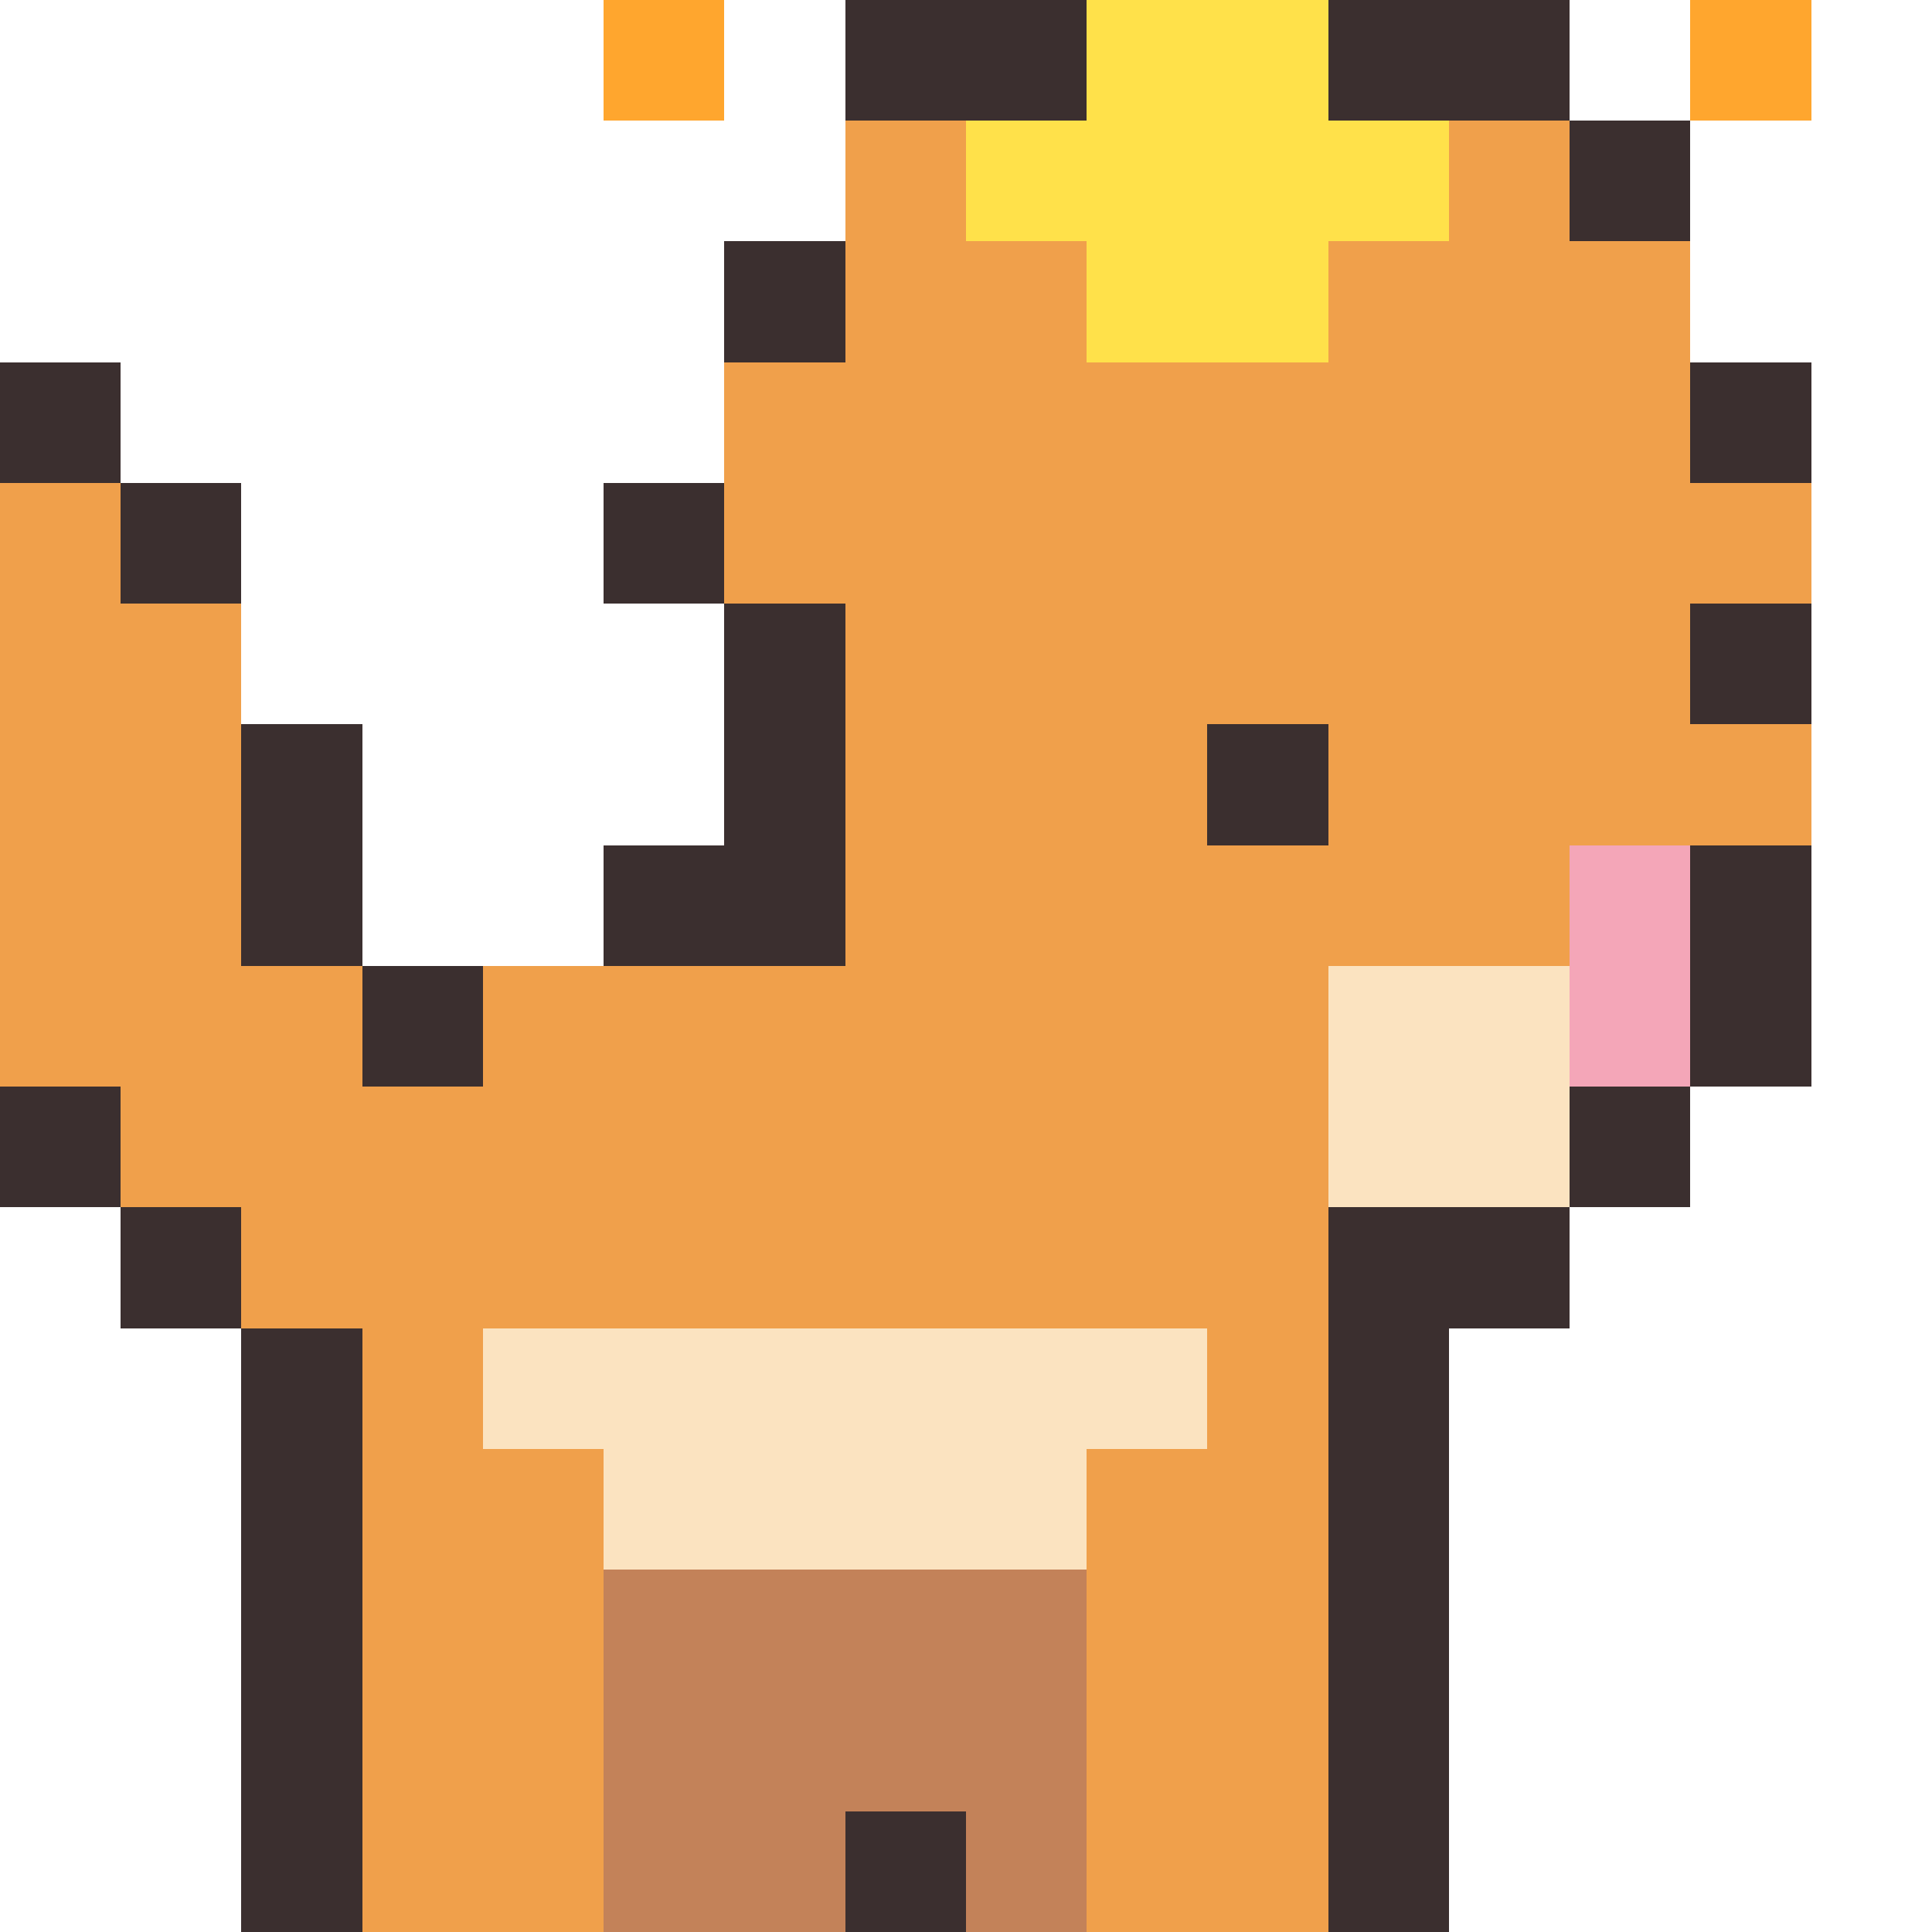
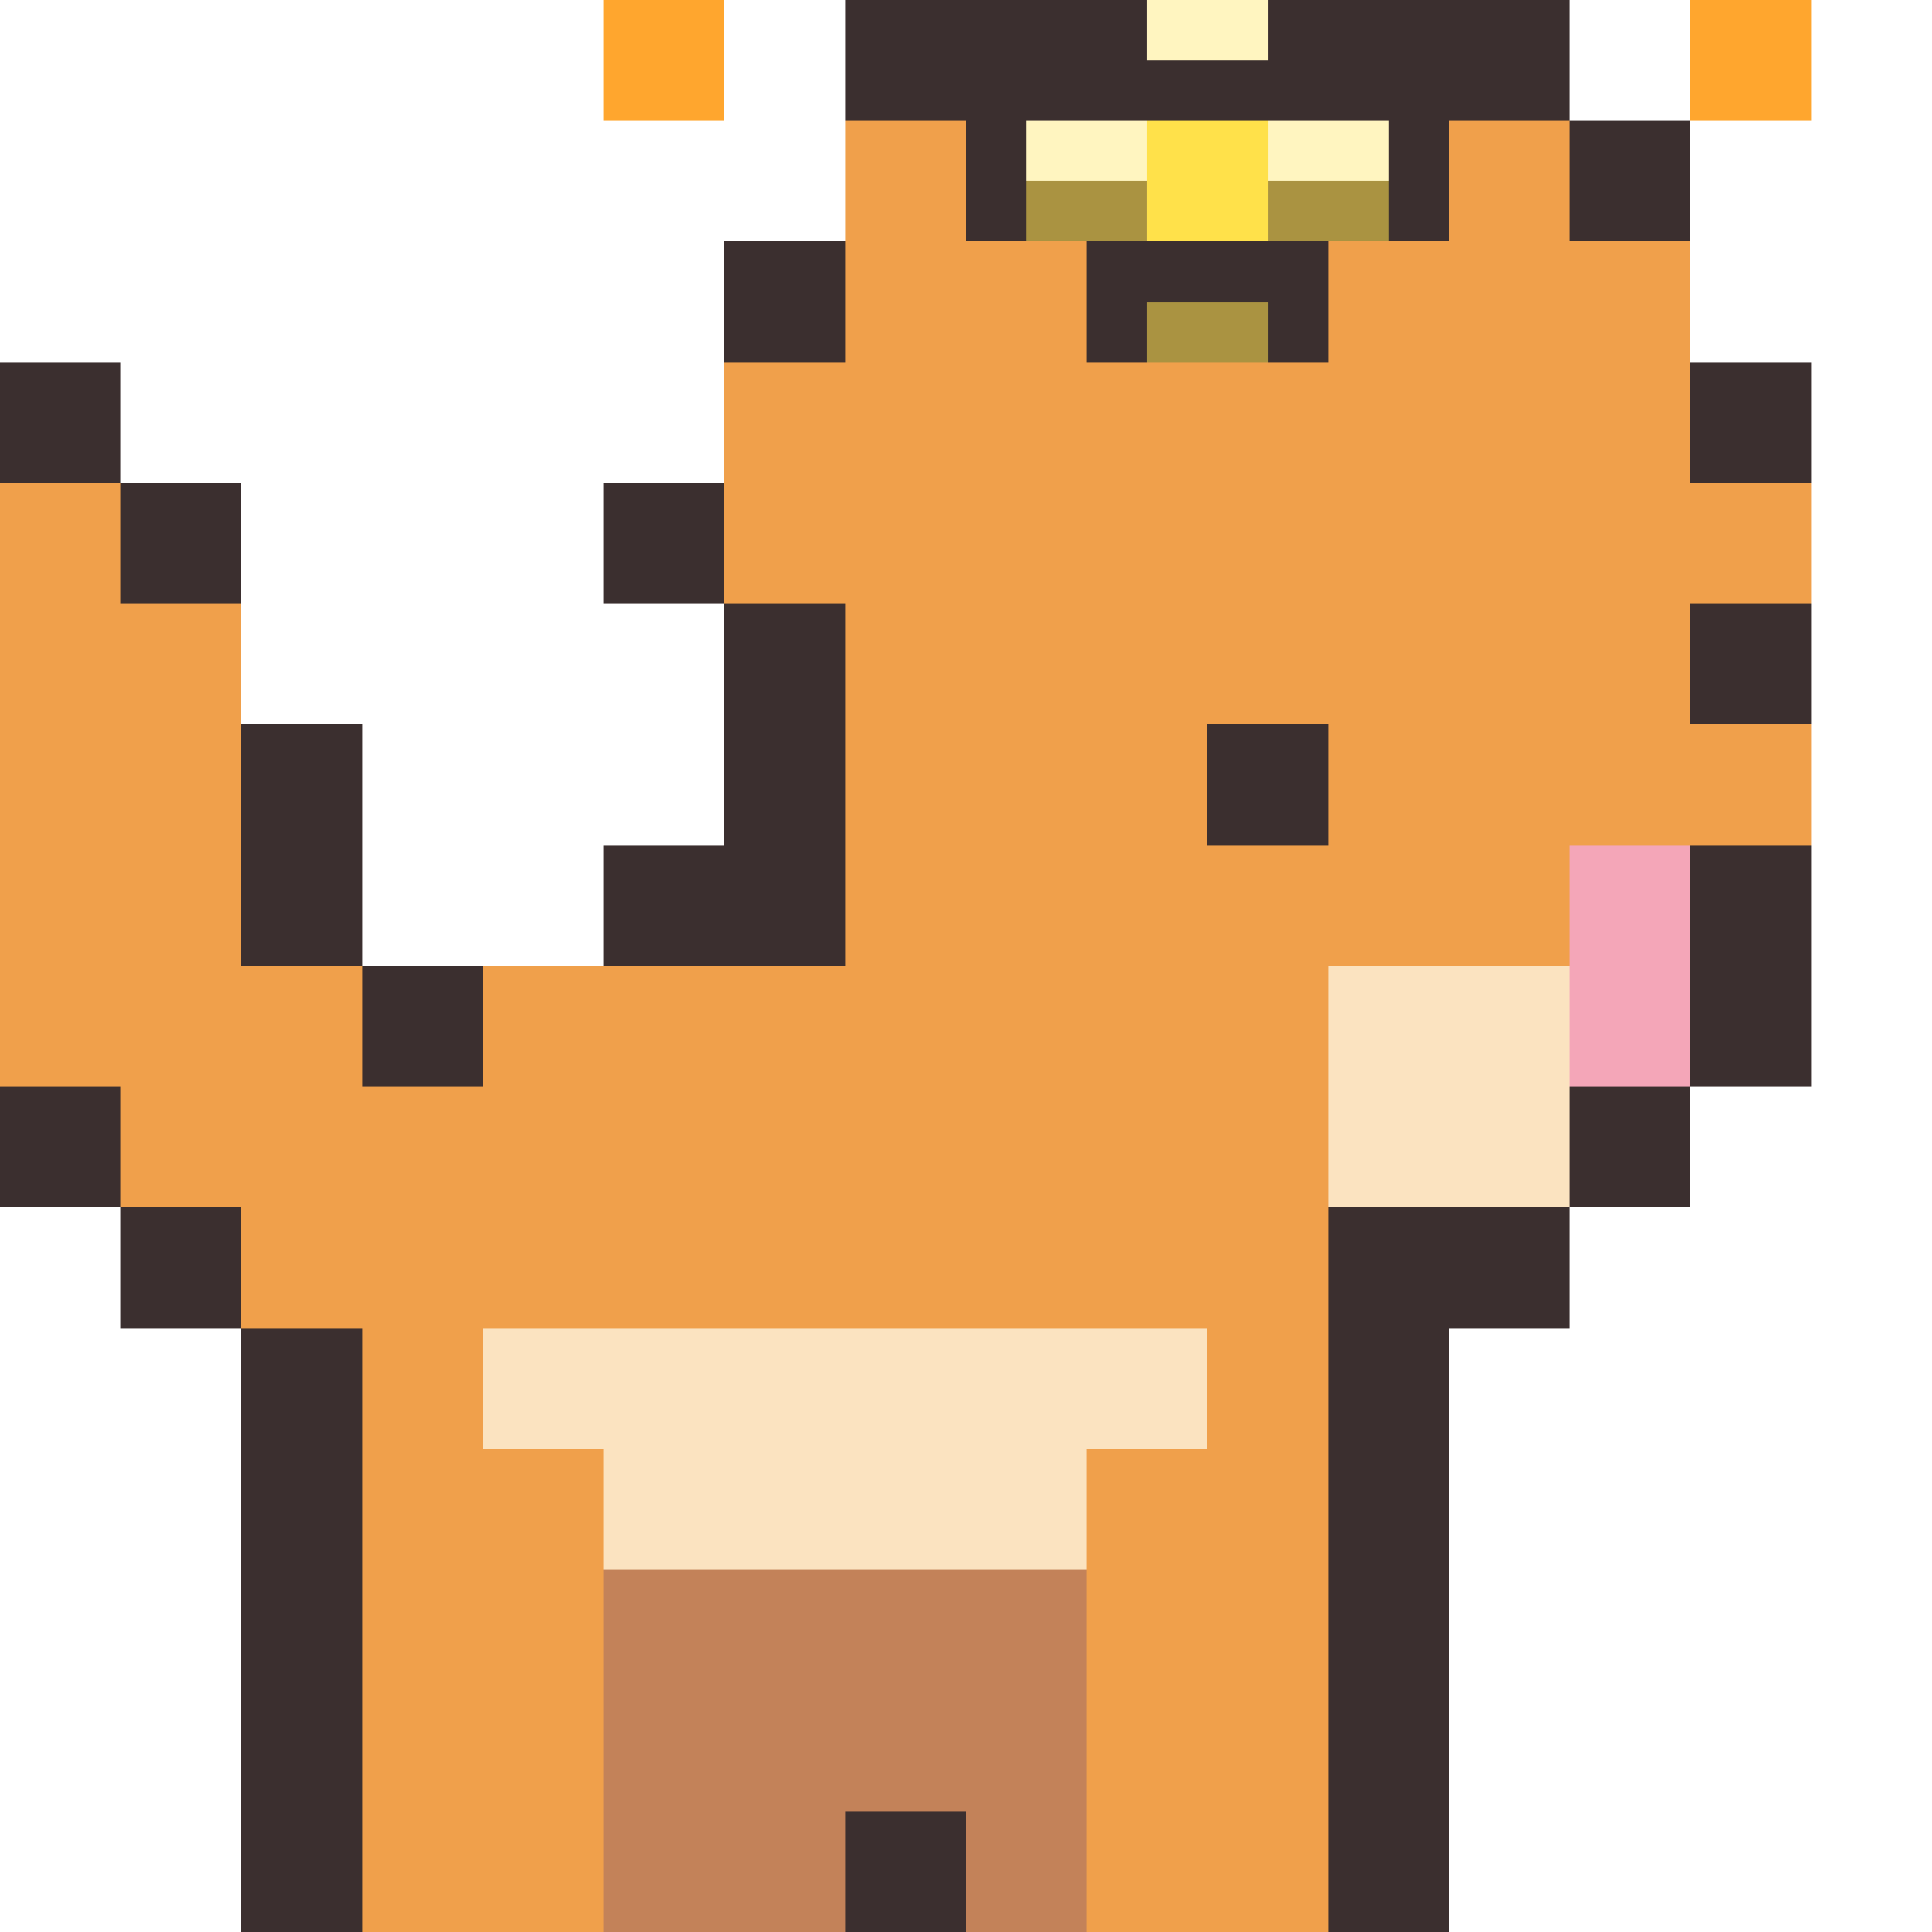
<svg xmlns="http://www.w3.org/2000/svg" width="128" height="128" viewBox="0 0 128 128" shape-rendering="crispEdges">
  <rect x="40" y="0" width="8" height="4" fill="#ffa62e" />
-   <rect x="56" y="0" width="16" height="4" fill="#3b2f2f" />
-   <rect x="72" y="0" width="16" height="4" fill="#ffe14a" />
-   <rect x="88" y="0" width="16" height="4" fill="#3b2f2f" />
+   <rect x="56" y="0" width="20" height="4" fill="#3b2f2f" />
+   <rect x="76" y="0" width="8" height="4" fill="#fff5c0" />
+   <rect x="84" y="0" width="20" height="4" fill="#3b2f2f" />
  <rect x="112" y="0" width="8" height="4" fill="#ffa62e" />
  <rect x="40" y="4" width="8" height="4" fill="#ffa62e" />
-   <rect x="56" y="4" width="16" height="4" fill="#3b2f2f" />
-   <rect x="72" y="4" width="16" height="4" fill="#ffe14a" />
-   <rect x="88" y="4" width="16" height="4" fill="#3b2f2f" />
+   <rect x="56" y="4" width="48" height="4" fill="#3b2f2f" />
  <rect x="112" y="4" width="8" height="4" fill="#ffa62e" />
  <rect x="56" y="8" width="8" height="4" fill="#f0a04b" />
-   <rect x="64" y="8" width="32" height="4" fill="#ffe14a" />
+   <rect x="64" y="8" width="4" height="4" fill="#3b2f2f" />
+   <rect x="68" y="8" width="8" height="4" fill="#fff5c0" />
+   <rect x="76" y="8" width="8" height="4" fill="#ffe14a" />
+   <rect x="84" y="8" width="8" height="4" fill="#fff5c0" />
+   <rect x="92" y="8" width="4" height="4" fill="#3b2f2f" />
  <rect x="96" y="8" width="8" height="4" fill="#f0a04b" />
  <rect x="104" y="8" width="8" height="4" fill="#3b2f2f" />
  <rect x="56" y="12" width="8" height="4" fill="#f0a04b" />
-   <rect x="64" y="12" width="32" height="4" fill="#ffe14a" />
+   <rect x="64" y="12" width="4" height="4" fill="#3b2f2f" />
+   <rect x="68" y="12" width="8" height="4" fill="#aa9341" />
+   <rect x="76" y="12" width="8" height="4" fill="#ffe14a" />
+   <rect x="84" y="12" width="8" height="4" fill="#aa9341" />
+   <rect x="92" y="12" width="4" height="4" fill="#3b2f2f" />
  <rect x="96" y="12" width="8" height="4" fill="#f0a04b" />
  <rect x="104" y="12" width="8" height="4" fill="#3b2f2f" />
  <rect x="48" y="16" width="8" height="4" fill="#3b2f2f" />
  <rect x="56" y="16" width="16" height="4" fill="#f0a04b" />
-   <rect x="72" y="16" width="16" height="4" fill="#ffe14a" />
+   <rect x="72" y="16" width="16" height="4" fill="#3b2f2f" />
  <rect x="88" y="16" width="24" height="4" fill="#f0a04b" />
  <rect x="48" y="20" width="8" height="4" fill="#3b2f2f" />
  <rect x="56" y="20" width="16" height="4" fill="#f0a04b" />
-   <rect x="72" y="20" width="16" height="4" fill="#ffe14a" />
+   <rect x="72" y="20" width="4" height="4" fill="#3b2f2f" />
+   <rect x="76" y="20" width="8" height="4" fill="#aa9341" />
+   <rect x="84" y="20" width="4" height="4" fill="#3b2f2f" />
  <rect x="88" y="20" width="24" height="4" fill="#f0a04b" />
  <rect x="0" y="24" width="8" height="4" fill="#3b2f2f" />
  <rect x="48" y="24" width="64" height="4" fill="#f0a04b" />
  <rect x="112" y="24" width="8" height="4" fill="#3b2f2f" />
  <rect x="0" y="28" width="8" height="4" fill="#3b2f2f" />
  <rect x="48" y="28" width="64" height="4" fill="#f0a04b" />
  <rect x="112" y="28" width="8" height="4" fill="#3b2f2f" />
  <rect x="0" y="32" width="8" height="4" fill="#f0a04b" />
  <rect x="8" y="32" width="8" height="4" fill="#3b2f2f" />
  <rect x="40" y="32" width="8" height="4" fill="#3b2f2f" />
  <rect x="48" y="32" width="72" height="4" fill="#f0a04b" />
  <rect x="0" y="36" width="8" height="4" fill="#f0a04b" />
  <rect x="8" y="36" width="8" height="4" fill="#3b2f2f" />
  <rect x="40" y="36" width="8" height="4" fill="#3b2f2f" />
  <rect x="48" y="36" width="72" height="4" fill="#f0a04b" />
  <rect x="0" y="40" width="16" height="4" fill="#f0a04b" />
  <rect x="48" y="40" width="8" height="4" fill="#3b2f2f" />
  <rect x="56" y="40" width="56" height="4" fill="#f0a04b" />
  <rect x="112" y="40" width="8" height="4" fill="#3b2f2f" />
  <rect x="0" y="44" width="16" height="4" fill="#f0a04b" />
  <rect x="48" y="44" width="8" height="4" fill="#3b2f2f" />
  <rect x="56" y="44" width="56" height="4" fill="#f0a04b" />
  <rect x="112" y="44" width="8" height="4" fill="#3b2f2f" />
  <rect x="0" y="48" width="16" height="4" fill="#f0a04b" />
  <rect x="16" y="48" width="8" height="4" fill="#3b2f2f" />
  <rect x="48" y="48" width="8" height="4" fill="#3b2f2f" />
  <rect x="56" y="48" width="24" height="4" fill="#f0a04b" />
  <rect x="80" y="48" width="8" height="4" fill="#3b2f2f" />
  <rect x="88" y="48" width="32" height="4" fill="#f0a04b" />
  <rect x="0" y="52" width="16" height="4" fill="#f0a04b" />
  <rect x="16" y="52" width="8" height="4" fill="#3b2f2f" />
  <rect x="48" y="52" width="8" height="4" fill="#3b2f2f" />
  <rect x="56" y="52" width="24" height="4" fill="#f0a04b" />
  <rect x="80" y="52" width="8" height="4" fill="#3b2f2f" />
  <rect x="88" y="52" width="32" height="4" fill="#f0a04b" />
  <rect x="0" y="56" width="16" height="4" fill="#f0a04b" />
  <rect x="16" y="56" width="8" height="4" fill="#3b2f2f" />
  <rect x="40" y="56" width="16" height="4" fill="#3b2f2f" />
  <rect x="56" y="56" width="48" height="4" fill="#f0a04b" />
  <rect x="104" y="56" width="8" height="4" fill="#f4a6b8" />
  <rect x="112" y="56" width="8" height="4" fill="#3b2f2f" />
  <rect x="0" y="60" width="16" height="4" fill="#f0a04b" />
  <rect x="16" y="60" width="8" height="4" fill="#3b2f2f" />
  <rect x="40" y="60" width="16" height="4" fill="#3b2f2f" />
  <rect x="56" y="60" width="48" height="4" fill="#f0a04b" />
  <rect x="104" y="60" width="8" height="4" fill="#f4a6b8" />
  <rect x="112" y="60" width="8" height="4" fill="#3b2f2f" />
  <rect x="0" y="64" width="24" height="4" fill="#f0a04b" />
  <rect x="24" y="64" width="8" height="4" fill="#3b2f2f" />
  <rect x="32" y="64" width="56" height="4" fill="#f0a04b" />
  <rect x="88" y="64" width="16" height="4" fill="#fbe3c0" />
  <rect x="104" y="64" width="8" height="4" fill="#f4a6b8" />
  <rect x="112" y="64" width="8" height="4" fill="#3b2f2f" />
  <rect x="0" y="68" width="24" height="4" fill="#f0a04b" />
  <rect x="24" y="68" width="8" height="4" fill="#3b2f2f" />
  <rect x="32" y="68" width="56" height="4" fill="#f0a04b" />
  <rect x="88" y="68" width="16" height="4" fill="#fbe3c0" />
  <rect x="104" y="68" width="8" height="4" fill="#f4a6b8" />
  <rect x="112" y="68" width="8" height="4" fill="#3b2f2f" />
  <rect x="0" y="72" width="8" height="4" fill="#3b2f2f" />
  <rect x="8" y="72" width="80" height="4" fill="#f0a04b" />
  <rect x="88" y="72" width="16" height="4" fill="#fbe3c0" />
  <rect x="104" y="72" width="8" height="4" fill="#3b2f2f" />
  <rect x="0" y="76" width="8" height="4" fill="#3b2f2f" />
  <rect x="8" y="76" width="80" height="4" fill="#f0a04b" />
  <rect x="88" y="76" width="16" height="4" fill="#fbe3c0" />
  <rect x="104" y="76" width="8" height="4" fill="#3b2f2f" />
  <rect x="8" y="80" width="8" height="4" fill="#3b2f2f" />
  <rect x="16" y="80" width="72" height="4" fill="#f0a04b" />
  <rect x="88" y="80" width="16" height="4" fill="#3b2f2f" />
  <rect x="8" y="84" width="8" height="4" fill="#3b2f2f" />
  <rect x="16" y="84" width="72" height="4" fill="#f0a04b" />
  <rect x="88" y="84" width="16" height="4" fill="#3b2f2f" />
  <rect x="16" y="88" width="8" height="4" fill="#3b2f2f" />
  <rect x="24" y="88" width="8" height="4" fill="#f0a04b" />
  <rect x="32" y="88" width="48" height="4" fill="#fbe3c0" />
  <rect x="80" y="88" width="8" height="4" fill="#f0a04b" />
  <rect x="88" y="88" width="8" height="4" fill="#3b2f2f" />
  <rect x="16" y="92" width="8" height="4" fill="#3b2f2f" />
  <rect x="24" y="92" width="8" height="4" fill="#f0a04b" />
  <rect x="32" y="92" width="48" height="4" fill="#fbe3c0" />
  <rect x="80" y="92" width="8" height="4" fill="#f0a04b" />
  <rect x="88" y="92" width="8" height="4" fill="#3b2f2f" />
  <rect x="16" y="96" width="8" height="4" fill="#3b2f2f" />
  <rect x="24" y="96" width="16" height="4" fill="#f0a04b" />
  <rect x="40" y="96" width="32" height="4" fill="#fbe3c0" />
  <rect x="72" y="96" width="16" height="4" fill="#f0a04b" />
  <rect x="88" y="96" width="8" height="4" fill="#3b2f2f" />
  <rect x="16" y="100" width="8" height="4" fill="#3b2f2f" />
  <rect x="24" y="100" width="16" height="4" fill="#f0a04b" />
  <rect x="40" y="100" width="32" height="4" fill="#fbe3c0" />
  <rect x="72" y="100" width="16" height="4" fill="#f0a04b" />
  <rect x="88" y="100" width="8" height="4" fill="#3b2f2f" />
  <rect x="16" y="104" width="8" height="4" fill="#3b2f2f" />
  <rect x="24" y="104" width="16" height="4" fill="#f0a04b" />
  <rect x="40" y="104" width="32" height="4" fill="#c38259" />
  <rect x="72" y="104" width="16" height="4" fill="#f0a04b" />
  <rect x="88" y="104" width="8" height="4" fill="#3b2f2f" />
  <rect x="16" y="108" width="8" height="4" fill="#3b2f2f" />
  <rect x="24" y="108" width="16" height="4" fill="#f0a04b" />
  <rect x="40" y="108" width="32" height="4" fill="#c38259" />
  <rect x="72" y="108" width="16" height="4" fill="#f0a04b" />
  <rect x="88" y="108" width="8" height="4" fill="#3b2f2f" />
  <rect x="16" y="112" width="8" height="4" fill="#3b2f2f" />
  <rect x="24" y="112" width="16" height="4" fill="#f0a04b" />
  <rect x="40" y="112" width="32" height="4" fill="#c38259" />
  <rect x="72" y="112" width="16" height="4" fill="#f0a04b" />
  <rect x="88" y="112" width="8" height="4" fill="#3b2f2f" />
  <rect x="16" y="116" width="8" height="4" fill="#3b2f2f" />
  <rect x="24" y="116" width="16" height="4" fill="#f0a04b" />
  <rect x="40" y="116" width="32" height="4" fill="#c38259" />
  <rect x="72" y="116" width="16" height="4" fill="#f0a04b" />
  <rect x="88" y="116" width="8" height="4" fill="#3b2f2f" />
  <rect x="16" y="120" width="8" height="4" fill="#3b2f2f" />
  <rect x="24" y="120" width="16" height="4" fill="#f0a04b" />
  <rect x="40" y="120" width="16" height="4" fill="#c38259" />
  <rect x="56" y="120" width="8" height="4" fill="#3b2f2f" />
  <rect x="64" y="120" width="8" height="4" fill="#c38259" />
  <rect x="72" y="120" width="16" height="4" fill="#f0a04b" />
  <rect x="88" y="120" width="8" height="4" fill="#3b2f2f" />
  <rect x="16" y="124" width="8" height="4" fill="#3b2f2f" />
  <rect x="24" y="124" width="16" height="4" fill="#f0a04b" />
  <rect x="40" y="124" width="16" height="4" fill="#c38259" />
  <rect x="56" y="124" width="8" height="4" fill="#3b2f2f" />
  <rect x="64" y="124" width="8" height="4" fill="#c38259" />
  <rect x="72" y="124" width="16" height="4" fill="#f0a04b" />
  <rect x="88" y="124" width="8" height="4" fill="#3b2f2f" />
</svg>
